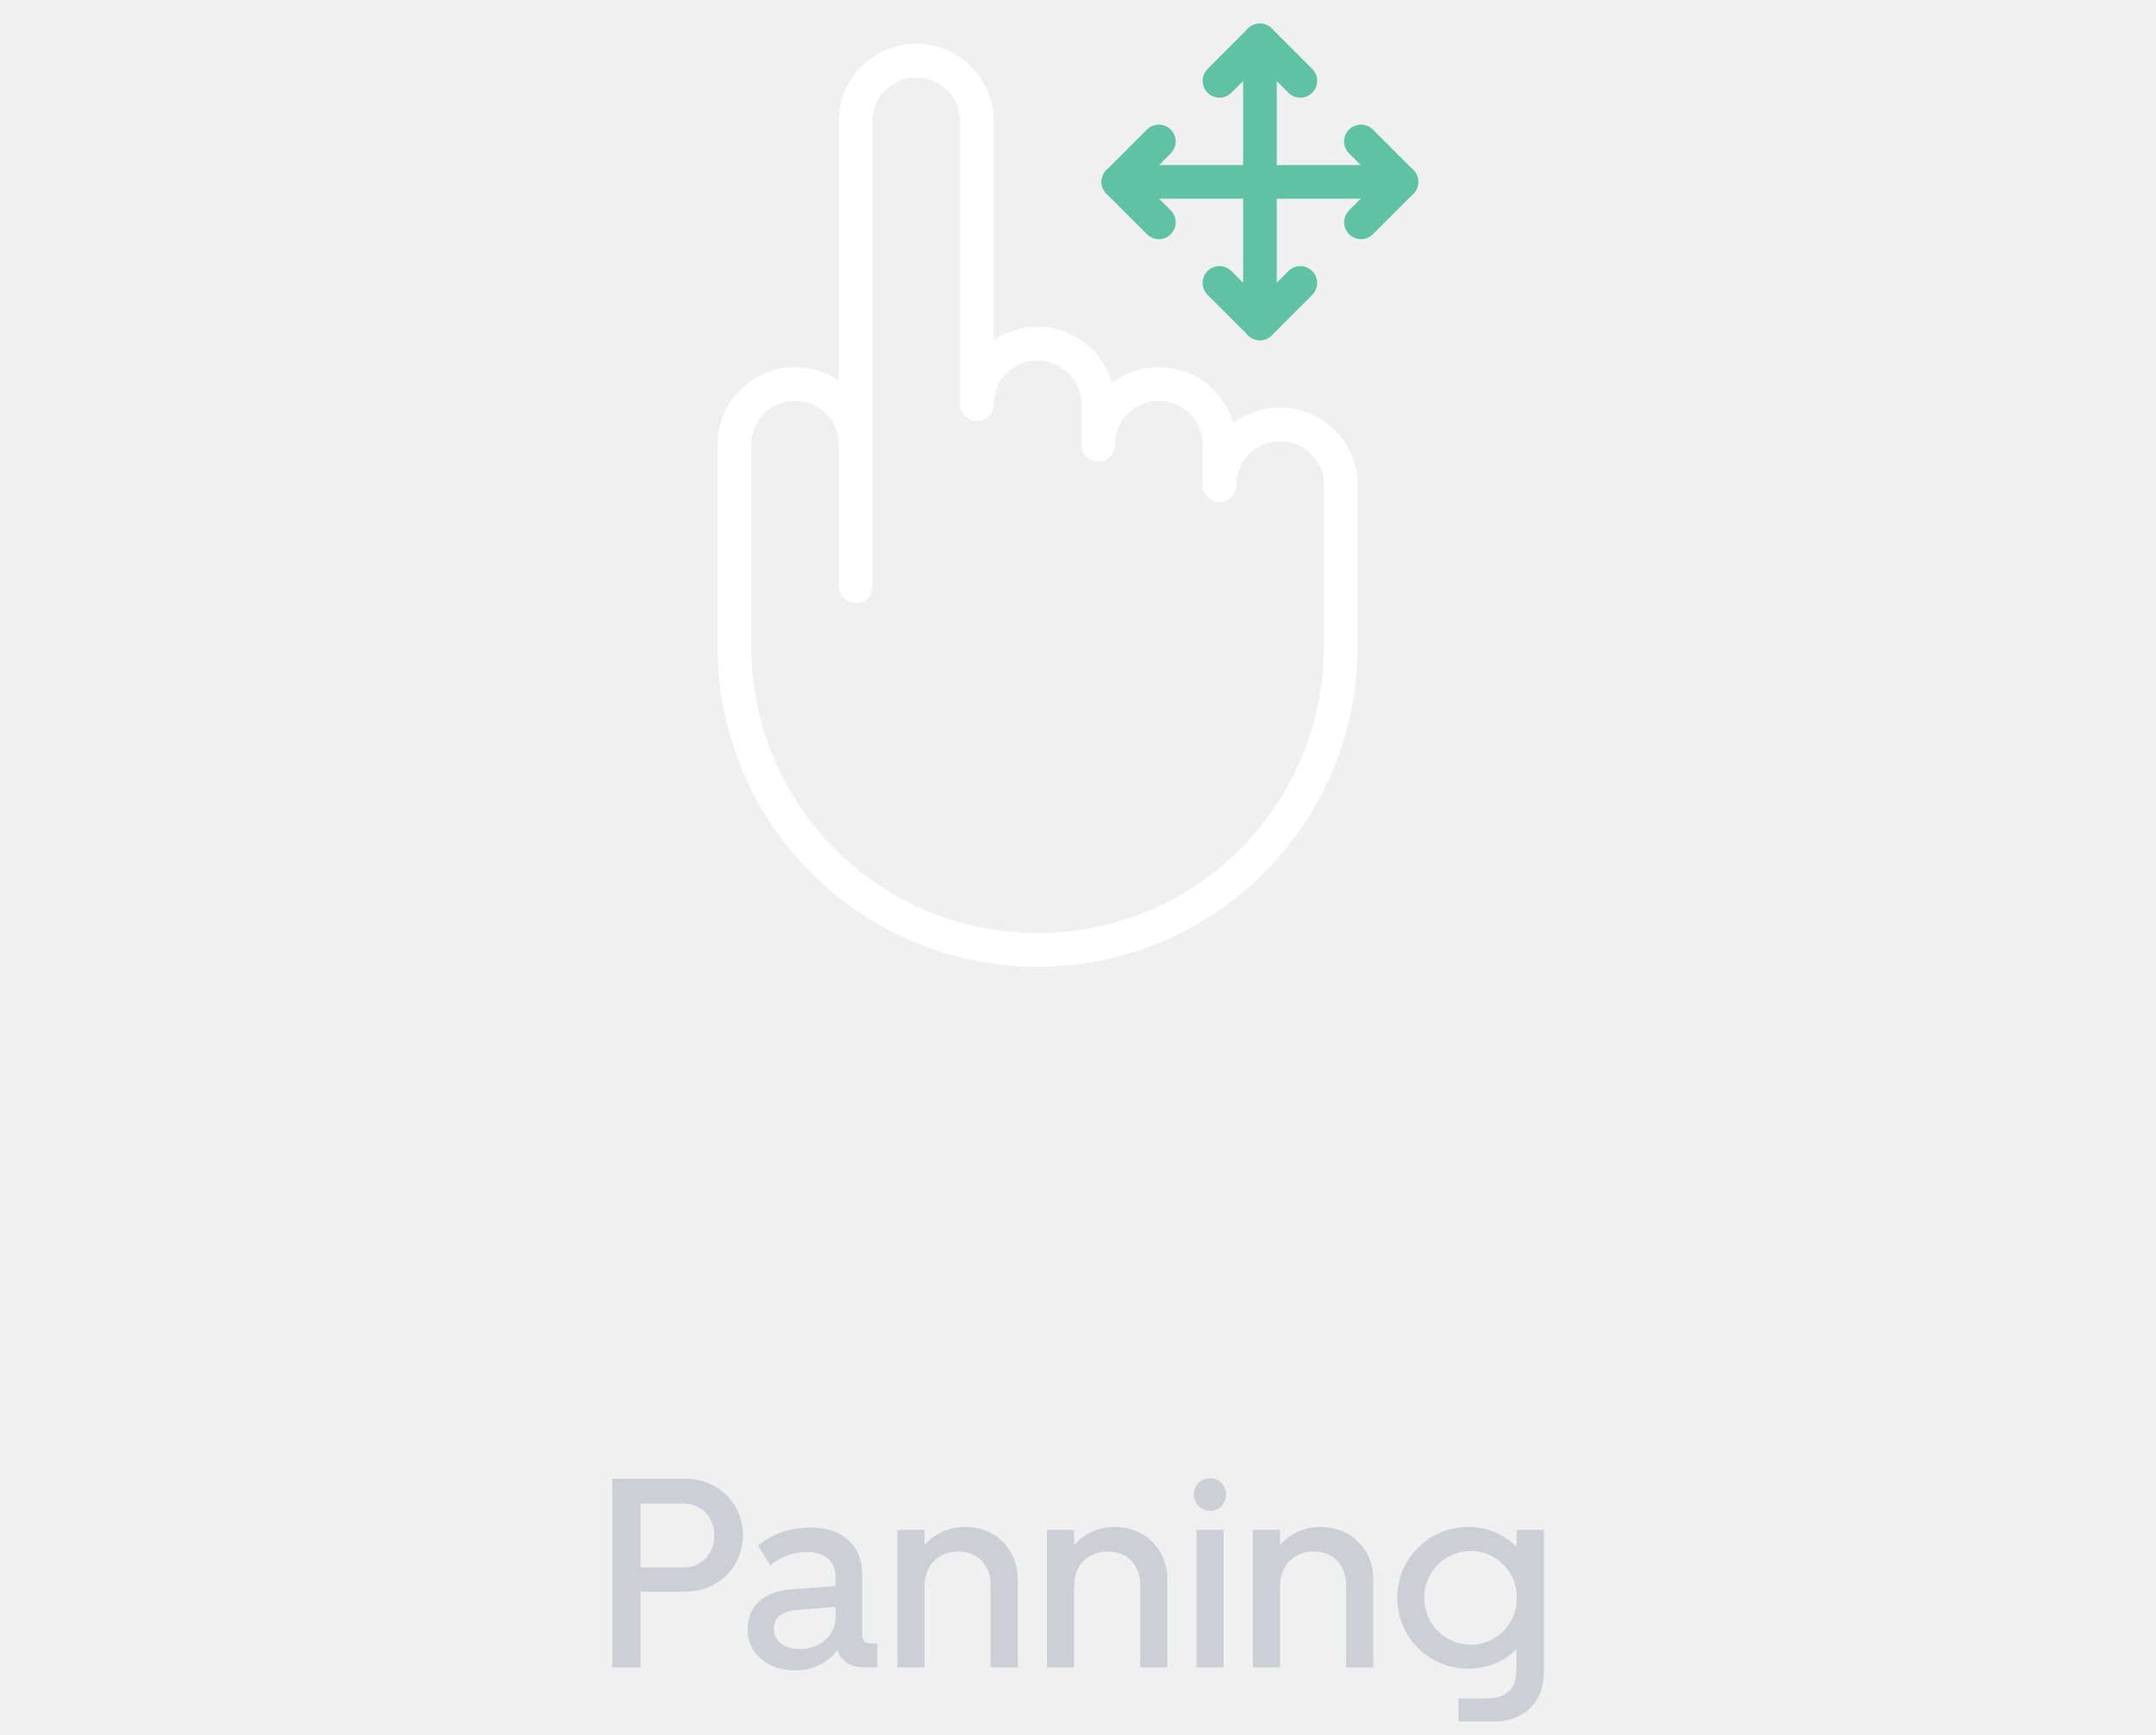
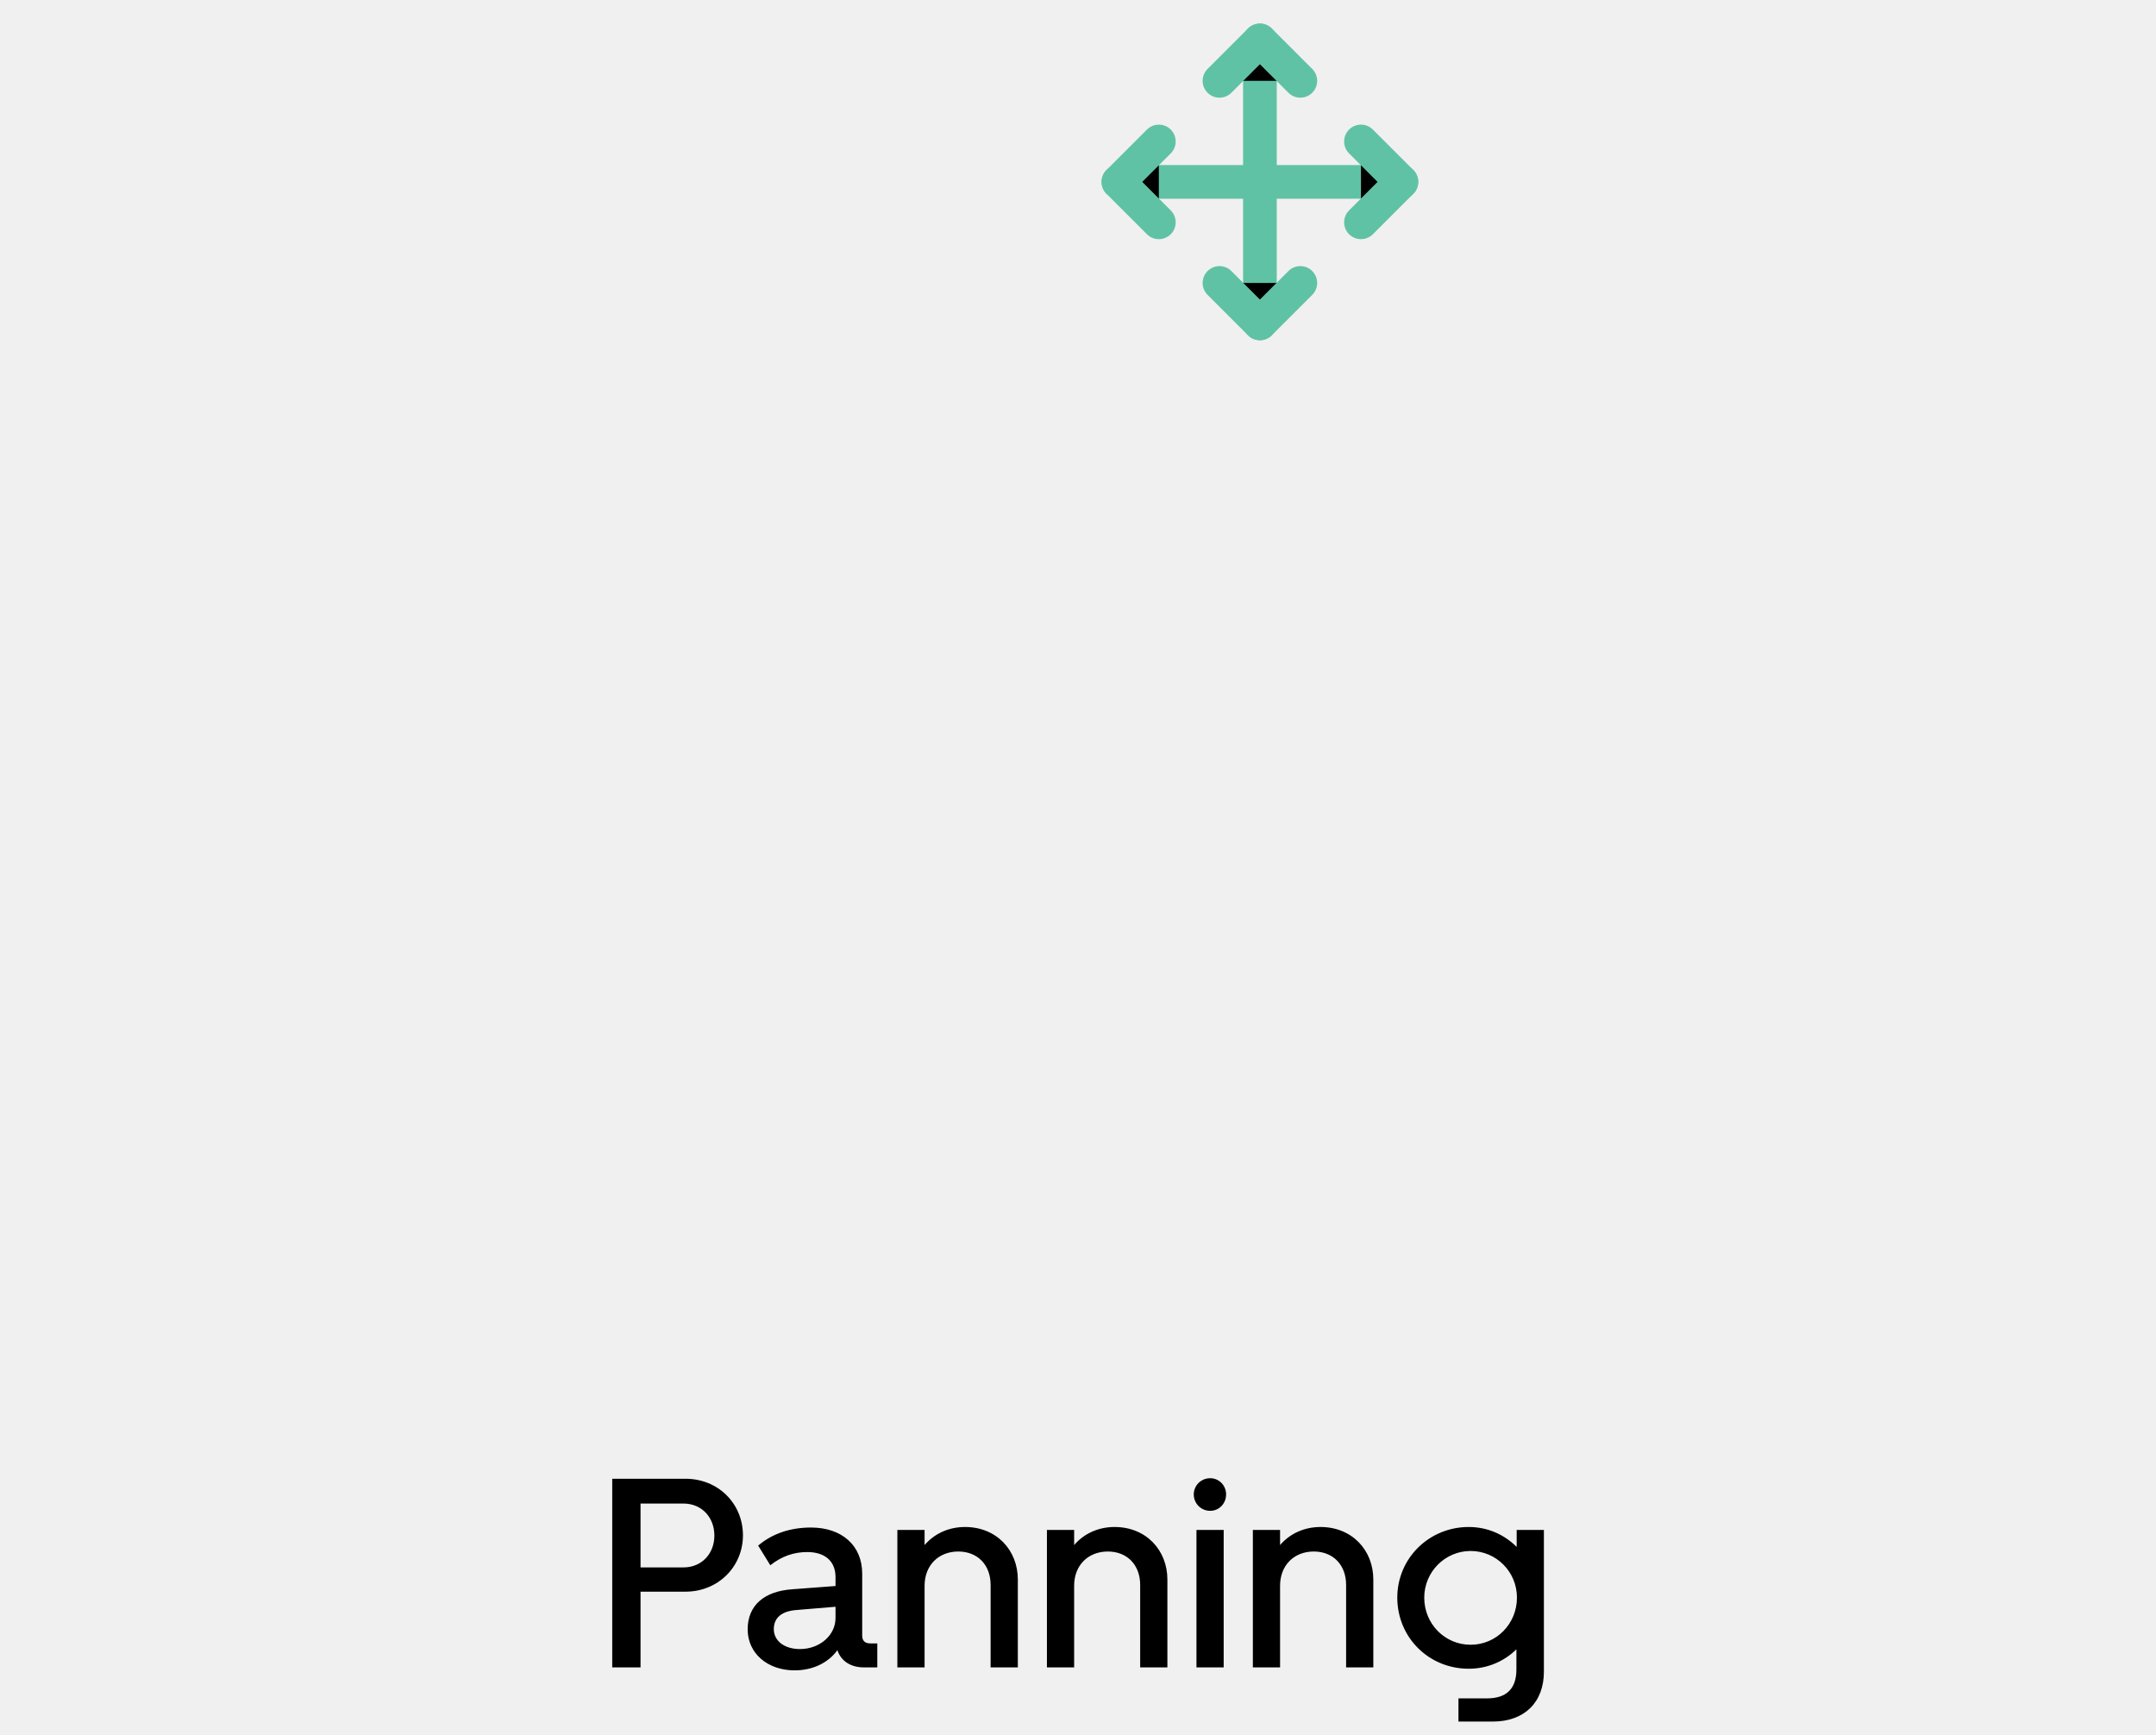
- <svg xmlns="http://www.w3.org/2000/svg" width="128" height="103" viewBox="0 0 128 103" fill="none">
-   <path d="M50.8 26.4C50.8 24.412 49.188 22.8 47.2 22.8C45.211 22.8 43.6 24.412 43.6 26.4V38.4C43.6 48.341 51.659 56.4 61.6 56.4C71.54 56.4 79.6 48.341 79.6 38.4V28.8C79.6 26.812 77.988 25.2 76 25.2C74.011 25.2 72.4 26.812 72.4 28.8V26.4C72.4 24.412 70.788 22.8 68.8 22.8C66.811 22.8 65.2 24.412 65.2 26.4V24C65.2 22.012 63.588 20.4 61.6 20.4C59.611 20.4 58 22.012 58 24V7.2C58 5.212 56.388 3.6 54.4 3.6C52.411 3.6 50.8 5.212 50.8 7.2V34.8V26.4Z" stroke="white" stroke-width="2" stroke-miterlimit="10" stroke-linecap="round" stroke-linejoin="round" />
+ <svg xmlns="http://www.w3.org/2000/svg" width="128" height="103" viewBox="0 0 128 103">
+   <path d="M50.8 26.4C50.8 24.412 49.188 22.8 47.2 22.8C45.211 22.8 43.6 24.412 43.6 26.4V38.4C43.6 48.341 51.659 56.4 61.6 56.4C71.54 56.4 79.6 48.341 79.6 38.4V28.8C79.6 26.812 77.988 25.2 76 25.2C74.011 25.2 72.4 26.812 72.4 28.8V26.4C72.4 24.412 70.788 22.8 68.8 22.8C66.811 22.8 65.2 24.412 65.2 26.4V24C65.2 22.012 63.588 20.4 61.6 20.4C59.611 20.4 58 22.012 58 24V7.2C58 5.212 56.388 3.6 54.4 3.6C52.411 3.6 50.8 5.212 50.8 7.2V34.8V26.4Z" fill="transparent" stroke="" stroke-width="2" stroke-miterlimit="10" stroke-linecap="round" stroke-linejoin="round" />
  <path d="M74.8 2.4V19.2" stroke="#60C2A4" stroke-width="2" stroke-miterlimit="10" stroke-linecap="round" stroke-linejoin="round" />
  <path d="M72.399 4.8L74.799 2.4L77.199 4.8" stroke="#60C2A4" stroke-width="2" stroke-miterlimit="10" stroke-linecap="round" stroke-linejoin="round" />
  <path d="M72.399 16.8L74.799 19.2L77.199 16.8" stroke="#60C2A4" stroke-width="2" stroke-miterlimit="10" stroke-linecap="round" stroke-linejoin="round" />
  <path d="M83.199 10.8H66.399" stroke="#60C2A4" stroke-width="2" stroke-miterlimit="10" stroke-linecap="round" stroke-linejoin="round" />
  <path d="M80.8 8.4L83.2 10.8L80.8 13.2" stroke="#60C2A4" stroke-width="2" stroke-miterlimit="10" stroke-linecap="round" stroke-linejoin="round" />
  <path d="M68.799 8.4L66.399 10.8L68.799 13.2" stroke="#60C2A4" stroke-width="2" stroke-miterlimit="10" stroke-linecap="round" stroke-linejoin="round" />
-   <path d="M36.348 99H38.028V94.504H40.7C42.636 94.504 44.108 93.016 44.108 91.16C44.108 89.272 42.636 87.8 40.7 87.8H36.348V99ZM40.572 89.272C41.676 89.272 42.412 90.104 42.412 91.176C42.412 92.232 41.676 93.064 40.572 93.064H38.028V89.272H40.572ZM44.388 96.744C44.388 98.168 45.572 99.176 47.172 99.176C48.26 99.176 49.172 98.728 49.716 97.976C49.924 98.616 50.5 99 51.284 99H52.084V97.576H51.668C51.348 97.576 51.188 97.416 51.188 97.112V93.432C51.188 91.768 49.988 90.696 48.148 90.696C46.932 90.696 45.86 91.048 45.012 91.768L45.732 92.936C46.42 92.392 47.14 92.152 47.924 92.152C48.996 92.152 49.604 92.712 49.604 93.64V94.168L47.06 94.36C45.364 94.472 44.388 95.32 44.388 96.744ZM45.94 96.728C45.94 96.056 46.404 95.656 47.3 95.592L49.604 95.4V96.072C49.604 97.096 48.66 97.912 47.492 97.912C46.58 97.912 45.94 97.432 45.94 96.728ZM60.428 93.784C60.428 92.04 59.164 90.664 57.292 90.664C56.316 90.664 55.468 91.064 54.892 91.736V90.84H53.276V99H54.892V94.152C54.892 92.936 55.724 92.12 56.892 92.12C58.044 92.12 58.812 92.92 58.812 94.104V99H60.428V93.784ZM69.307 93.784C69.307 92.04 68.043 90.664 66.171 90.664C65.195 90.664 64.347 91.064 63.771 91.736V90.84H62.155V99H63.771V94.152C63.771 92.936 64.603 92.12 65.771 92.12C66.923 92.12 67.691 92.92 67.691 94.104V99H69.307V93.784ZM71.849 89.704C72.377 89.704 72.793 89.272 72.793 88.728C72.793 88.2 72.377 87.768 71.849 87.768C71.305 87.768 70.873 88.2 70.873 88.728C70.873 89.272 71.305 89.704 71.849 89.704ZM72.649 90.84H71.033V99H72.649V90.84ZM81.533 93.784C81.533 92.04 80.269 90.664 78.397 90.664C77.421 90.664 76.573 91.064 75.997 91.736V90.84H74.381V99H75.997V94.152C75.997 92.936 76.829 92.12 77.997 92.12C79.149 92.12 79.917 92.92 79.917 94.104V99H81.533V93.784ZM91.66 90.84H90.044V91.848C89.308 91.112 88.316 90.664 87.196 90.664C84.844 90.664 82.956 92.52 82.956 94.856C82.956 97.224 84.828 99.08 87.196 99.08C88.3 99.08 89.292 98.648 90.028 97.928V99.128C90.028 100.248 89.452 100.84 88.284 100.84H86.588V102.216H88.636C90.492 102.216 91.66 101.08 91.66 99.256V90.84ZM84.556 94.856C84.556 93.336 85.788 92.088 87.308 92.088C88.828 92.088 90.06 93.32 90.06 94.856C90.06 96.408 88.844 97.656 87.308 97.656C85.788 97.656 84.556 96.424 84.556 94.856Z" fill="#CDCFD6" />
+   <path d="M36.348 99H38.028V94.504H40.7C42.636 94.504 44.108 93.016 44.108 91.16C44.108 89.272 42.636 87.8 40.7 87.8H36.348V99ZM40.572 89.272C41.676 89.272 42.412 90.104 42.412 91.176C42.412 92.232 41.676 93.064 40.572 93.064H38.028V89.272H40.572ZM44.388 96.744C44.388 98.168 45.572 99.176 47.172 99.176C48.26 99.176 49.172 98.728 49.716 97.976C49.924 98.616 50.5 99 51.284 99H52.084V97.576H51.668C51.348 97.576 51.188 97.416 51.188 97.112V93.432C51.188 91.768 49.988 90.696 48.148 90.696C46.932 90.696 45.86 91.048 45.012 91.768L45.732 92.936C46.42 92.392 47.14 92.152 47.924 92.152C48.996 92.152 49.604 92.712 49.604 93.64V94.168L47.06 94.36C45.364 94.472 44.388 95.32 44.388 96.744ZM45.94 96.728C45.94 96.056 46.404 95.656 47.3 95.592L49.604 95.4V96.072C49.604 97.096 48.66 97.912 47.492 97.912C46.58 97.912 45.94 97.432 45.94 96.728ZM60.428 93.784C60.428 92.04 59.164 90.664 57.292 90.664C56.316 90.664 55.468 91.064 54.892 91.736V90.84H53.276V99H54.892V94.152C54.892 92.936 55.724 92.12 56.892 92.12C58.044 92.12 58.812 92.92 58.812 94.104V99H60.428V93.784ZM69.307 93.784C69.307 92.04 68.043 90.664 66.171 90.664C65.195 90.664 64.347 91.064 63.771 91.736V90.84H62.155V99H63.771V94.152C63.771 92.936 64.603 92.12 65.771 92.12C66.923 92.12 67.691 92.92 67.691 94.104V99H69.307V93.784ZM71.849 89.704C72.377 89.704 72.793 89.272 72.793 88.728C72.793 88.2 72.377 87.768 71.849 87.768C71.305 87.768 70.873 88.2 70.873 88.728C70.873 89.272 71.305 89.704 71.849 89.704ZM72.649 90.84H71.033V99H72.649V90.84ZM81.533 93.784C81.533 92.04 80.269 90.664 78.397 90.664C77.421 90.664 76.573 91.064 75.997 91.736V90.84H74.381V99H75.997V94.152C75.997 92.936 76.829 92.12 77.997 92.12C79.149 92.12 79.917 92.92 79.917 94.104V99H81.533V93.784ZM91.66 90.84H90.044V91.848C89.308 91.112 88.316 90.664 87.196 90.664C84.844 90.664 82.956 92.52 82.956 94.856C82.956 97.224 84.828 99.08 87.196 99.08C88.3 99.08 89.292 98.648 90.028 97.928V99.128C90.028 100.248 89.452 100.84 88.284 100.84H86.588V102.216H88.636C90.492 102.216 91.66 101.08 91.66 99.256V90.84ZM84.556 94.856C84.556 93.336 85.788 92.088 87.308 92.088C88.828 92.088 90.06 93.32 90.06 94.856C90.06 96.408 88.844 97.656 87.308 97.656C85.788 97.656 84.556 96.424 84.556 94.856Z" fill="" stroke="transparent" />
</svg>
